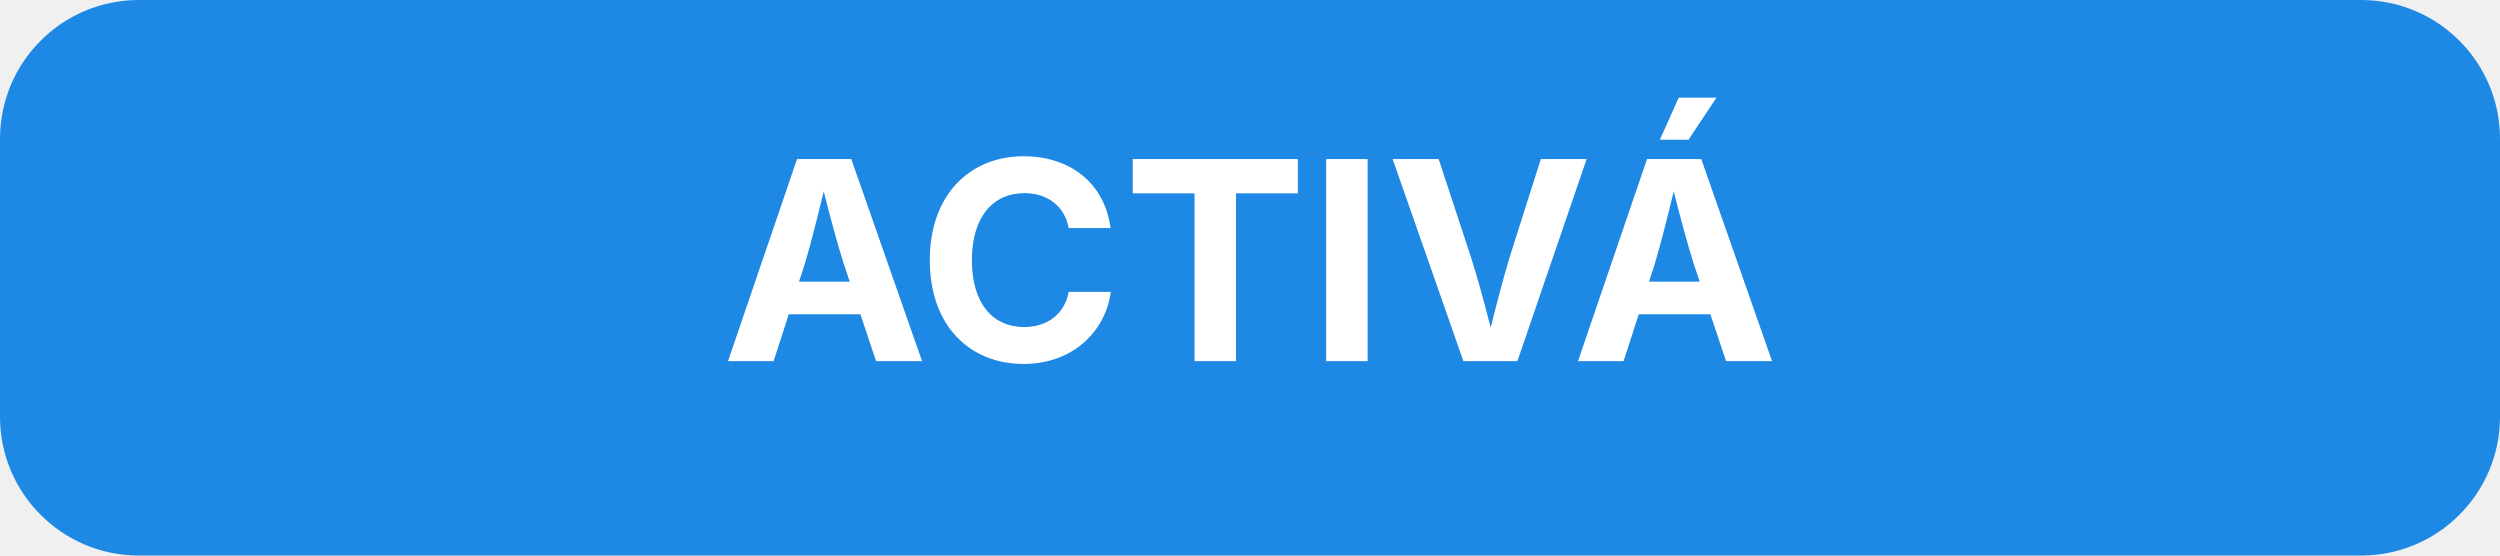
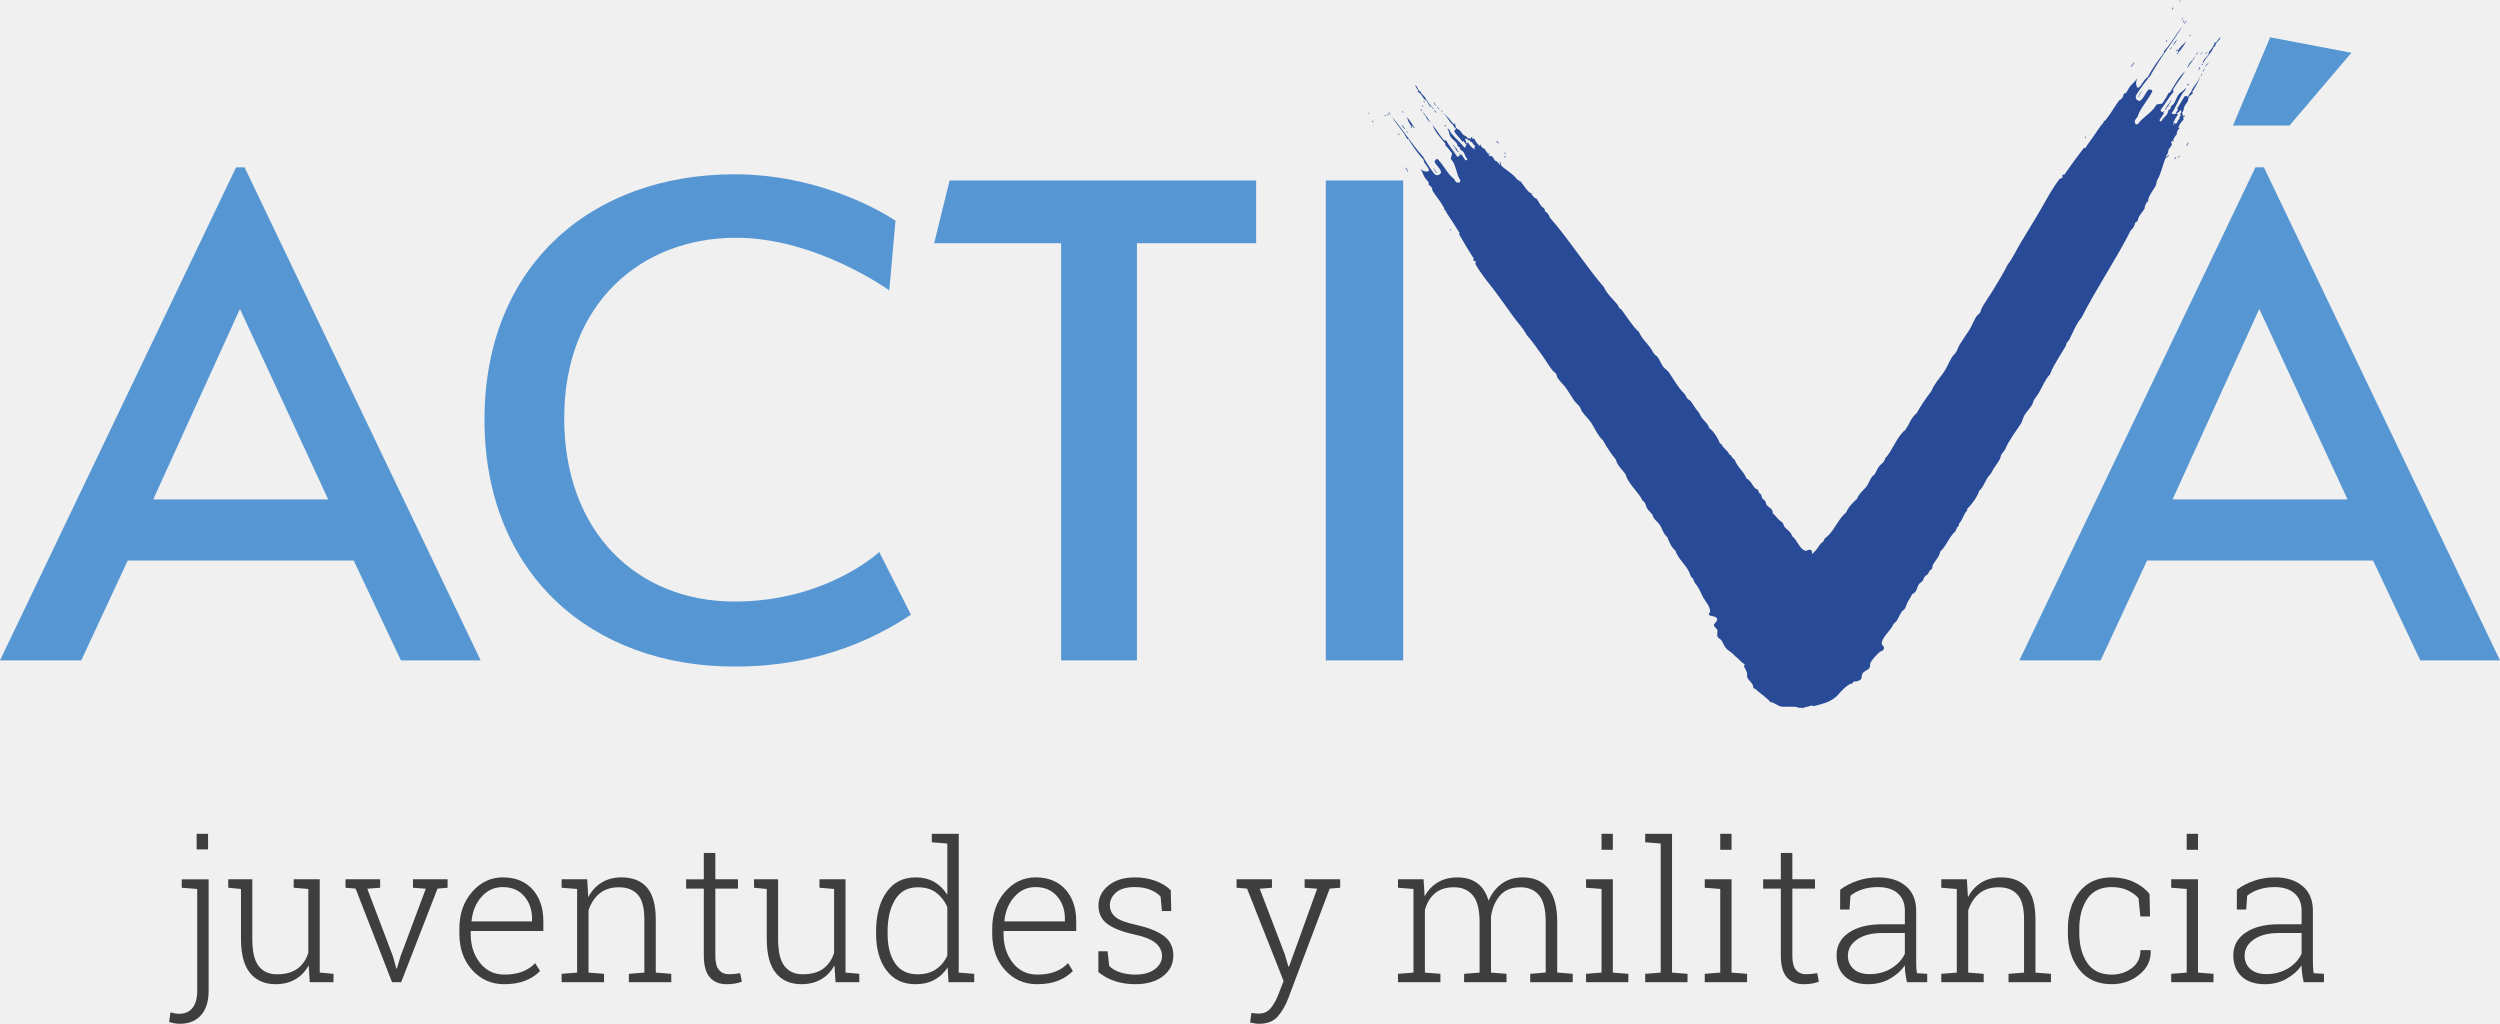
- <svg xmlns="http://www.w3.org/2000/svg" width="180" height="40" viewBox="0 0 180 40">
-   <rect rx="10" width="180" height="40" fill="#1e88e5" />
-   <text x="90" y="26" text-anchor="middle" font-size="20" font-family="Inter, Arial, sans-serif" fill="white" font-weight="700">ACTIVÁ</text>
+ <svg xmlns="http://www.w3.org/2000/svg" id="Capa_2" data-name="Capa 2" viewBox="0 0 2267.39 928.51">
+   <defs>
+     <style>
+       .cls-1 {
+         fill: #5697d3;
+       }
+ 
+       .cls-2 {
+         fill: #294b97;
+       }
+ 
+       .cls-3 {
+         fill: #3f3e3e;
+       }
+     </style>
+   </defs>
+   <g id="Layer_1" data-name="Layer 1">
+     <g>
+       <g>
+         <path class="cls-1" d="M363.62,598.93l-42.82-90.55H115.83l-42.12,90.55H0L214.1,151.77h7.72s214.1,447.16,214.1,447.16h-72.31ZM138.99,452.91h158.65l-80.03-172.69-78.62,172.69Z" />
+         <path class="cls-1" d="M439.42,380.61c0-140.4,97.58-222.53,226.74-222.53,85.64,0,146.01,42.12,146.01,42.12l-5.62,63.17s-65.99-47.73-139-47.73c-85.64,0-155.84,58.97-155.84,163.57,0,103.89,66.69,166.37,154.44,166.37,83.53,0,131.27-44.93,131.27-44.93l28.78,56.86c-51.95,34.39-106,47.04-160.05,47.04-129.17,0-226.74-83.54-226.74-223.94Z" />
+         <path class="cls-1" d="M1031.16,598.93h-68.79V220.56h-115.13s14.04-56.86,14.04-56.86h277.99v56.86s-108.11,0-108.11,0v378.37Z" />
+         <path class="cls-1" d="M1202.43,163.7h70.2s0,435.23,0,435.23h-70.2V163.7Z" />
+         <path class="cls-1" d="M2195.09,598.93l-42.82-90.55h-204.98l-42.12,90.55h-73.71s214.1-447.16,214.1-447.16h7.72l214.1,447.16h-72.31ZM1970.45,452.91h158.65l-80.03-172.69-78.62,172.69ZM2058.91,33.83l73.71,14.04-56.16,65.98h-51.24l33.7-80.02Z" />
+       </g>
+       <g>
+         <path class="cls-3" d="M189.23,898.5c0,9.6-2.3,17-6.9,22.21-4.6,5.21-11.01,7.81-19.24,7.81-1.78,0-3.44-.14-4.96-.43-1.52-.28-3.09-.69-4.7-1.21l1.12-8.71c.86.28,2.08.58,3.66.86,1.58.29,3.01.43,4.27.43,5.18,0,9.2-1.76,12.08-5.3,2.88-3.54,4.31-8.76,4.31-15.65v-92.23s-14.06-1.12-14.06-1.12v-7.67s24.41,0,24.41,0v101.02ZM188.71,770.38h-10.35s0-14.14,0-14.14h10.35s0,14.14,0,14.14Z" />
+         <path class="cls-3" d="M279.99,875.46c-2.93,5.47-6.94,9.69-12.04,12.68-5.09,2.99-11.09,4.48-17.98,4.48-9.84,0-17.53-3.33-23.08-10.01-5.55-6.67-8.33-17.03-8.33-31.06v-45.29s-11.56-1.12-11.56-1.12v-7.67h11.56s10.27,0,10.27,0v54.26c0,11.38,1.94,19.55,5.82,24.5,3.88,4.94,9.39,7.41,16.52,7.41,7.82,0,14.05-1.73,18.67-5.18,4.63-3.45,7.89-8.23,9.79-14.32v-57.89s-13.28-1.12-13.28-1.12v-7.67s13.28,0,13.28,0h10.35s0,84.62,0,84.62l12.51,1.12v7.59s-21.57,0-21.57,0l-.95-15.36Z" />
+         <path class="cls-3" d="M344.76,805.15l-11.64.87,23.29,61.42,3.03,10.95h.51s3.28-10.95,3.28-10.95l22.95-61.42-11.64-.87v-7.67s31.4,0,31.4,0v7.67s-9.14.78-9.14.78l-32.96,84.88h-8.28s-33.04-84.88-33.04-84.88l-9.14-.78v-7.67s31.4,0,31.4,0v7.67Z" />
+         <path class="cls-3" d="M457.35,892.63c-11.73,0-21.45-4.3-29.16-12.9-7.71-8.6-11.56-19.54-11.56-32.82v-4.75c0-13.34,3.84-24.41,11.52-33.21,7.67-8.8,16.95-13.2,27.82-13.2,11.44,0,20.45,3.62,27,10.86,6.56,7.25,9.83,16.91,9.83,28.99v8.8s-65.9,0-65.9,0v2.51c0,10.46,2.8,19.25,8.41,26.35,5.61,7.1,12.96,10.65,22.04,10.65,6.38,0,11.85-.89,16.39-2.67,4.55-1.79,8.43-4.34,11.65-7.68l4.4,7.08c-3.51,3.68-7.93,6.6-13.28,8.75-5.35,2.16-11.73,3.24-19.15,3.24ZM455.97,804.54c-7.59,0-13.99,2.92-19.19,8.76-5.21,5.84-8.24,13.16-9.11,21.96l.17.43h54.69s0-2.58,0-2.58c0-8.11-2.39-14.9-7.16-20.36-4.77-5.47-11.24-8.2-19.41-8.2Z" />
+         <path class="cls-3" d="M509.36,883.22l14.06-1.12v-75.83s-14.06-1.12-14.06-1.12v-7.67s23.21,0,23.21,0l.95,16.3c2.99-5.75,7.03-10.19,12.12-13.33,5.09-3.13,11.12-4.7,18.07-4.7,10.12,0,17.83,3.09,23.12,9.27,5.29,6.18,7.93,15.83,7.93,28.94v48.14s14.06,1.12,14.06,1.12v7.59s-38.47,0-38.47,0v-7.59s14.06-1.12,14.06-1.12v-48.05c0-10.7-1.99-18.25-6-22.68-3.99-4.44-9.67-6.65-17.03-6.65-7.25,0-13.16,1.91-17.73,5.74-4.58,3.82-7.87,8.89-9.88,15.22v56.42s14.06,1.12,14.06,1.12v7.59s-38.48,0-38.48,0v-7.59Z" />
+         <path class="cls-3" d="M648.77,773.58v23.9s20.53,0,20.53,0v8.45s-20.53,0-20.53,0v60.82c0,6.1,1.11,10.42,3.32,12.98,2.21,2.56,5.16,3.84,8.84,3.84,1.67,0,3.29-.07,4.88-.21,1.58-.14,3.4-.39,5.48-.73l1.55,7.67c-1.73.75-3.82,1.32-6.3,1.73s-4.95.61-7.42.61c-6.56,0-11.66-2.07-15.31-6.21-3.66-4.14-5.48-10.7-5.48-19.67v-60.82s-16.04,0-16.04,0v-8.45s16.04,0,16.04,0v-23.9s10.44,0,10.44,0Z" />
+         <path class="cls-3" d="M756.86,875.46c-2.93,5.47-6.94,9.69-12.04,12.68-5.09,2.99-11.09,4.48-17.98,4.48-9.84,0-17.53-3.33-23.08-10.01-5.55-6.67-8.33-17.03-8.33-31.06v-45.29s-11.56-1.12-11.56-1.12v-7.67h11.56s10.27,0,10.27,0v54.26c0,11.38,1.94,19.55,5.82,24.5,3.88,4.94,9.39,7.41,16.52,7.41,7.82,0,14.05-1.73,18.67-5.18,4.63-3.45,7.89-8.23,9.79-14.32v-57.89s-13.28-1.12-13.28-1.12v-7.67s13.28,0,13.28,0h10.35s0,84.62,0,84.62l12.51,1.12v7.59s-21.57,0-21.57,0l-.95-15.36Z" />
+         <path class="cls-3" d="M859.44,877.36c-3.1,4.88-7.1,8.66-11.99,11.3-4.88,2.65-10.64,3.97-17.25,3.97-11.16,0-19.89-4.17-26.18-12.51-6.3-8.34-9.45-19.47-9.45-33.38v-1.81c0-14.9,3.15-26.82,9.45-35.76,6.3-8.94,15.08-13.41,26.35-13.41,6.5,0,12.13,1.36,16.91,4.1,4.77,2.73,8.75,6.63,11.9,11.68v-46.49s-14.06-1.13-14.06-1.13v-7.67s14.06,0,14.06,0h10.35s0,125.86,0,125.86l14.06,1.12v7.59s-23.29,0-23.29,0l-.87-13.46ZM805,846.73c0,11.27,2.25,20.24,6.78,26.91,4.51,6.67,11.31,10.01,20.4,10.01,6.61,0,12.15-1.5,16.61-4.48,4.45-2.99,7.92-7.11,10.39-12.34v-44.17c-2.3-5.29-5.62-9.6-9.96-12.94-4.35-3.33-9.97-5-16.87-5-9.08,0-15.91,3.73-20.49,11.17-4.57,7.45-6.85,17.13-6.85,29.03v1.81Z" />
+         <path class="cls-3" d="M940.62,892.63c-11.73,0-21.45-4.3-29.16-12.9-7.71-8.6-11.56-19.54-11.56-32.82v-4.75c0-13.34,3.84-24.41,11.52-33.21,7.67-8.8,16.95-13.2,27.82-13.2,11.44,0,20.45,3.62,27,10.86,6.56,7.25,9.83,16.91,9.83,28.99v8.8s-65.9,0-65.9,0v2.51c0,10.46,2.8,19.25,8.41,26.35,5.61,7.1,12.96,10.65,22.04,10.65,6.38,0,11.85-.89,16.39-2.67,4.55-1.79,8.43-4.34,11.65-7.68l4.4,7.08c-3.51,3.68-7.93,6.6-13.28,8.75-5.35,2.16-11.73,3.24-19.15,3.24ZM939.24,804.54c-7.59,0-13.99,2.92-19.19,8.76-5.21,5.84-8.24,13.16-9.11,21.96l.17.43h54.69s0-2.58,0-2.58c0-8.11-2.39-14.9-7.16-20.36-4.77-5.47-11.24-8.2-19.41-8.2Z" />
+         <path class="cls-3" d="M1062.25,826.29h-8.45s-1.21-13.2-1.21-13.2c-2.58-2.7-5.85-4.8-9.79-6.3-3.94-1.5-8.47-2.25-13.58-2.25-7.54,0-13.19,1.63-16.95,4.88-3.77,3.25-5.65,7.06-5.65,11.43,0,4.31,1.62,7.88,4.88,10.7,3.25,2.81,9.73,5.29,19.45,7.41,11.1,2.47,19.41,5.85,24.93,10.14,5.52,4.29,8.28,10.11,8.28,17.47,0,7.77-3.14,14.05-9.45,18.85-6.3,4.8-14.62,7.2-24.98,7.2-6.89,0-13.18-.96-18.85-2.89-5.66-1.92-10.57-4.64-14.71-8.15v-18.81s8.37,0,8.37,0l1.47,13.29c2.77,2.76,6.26,4.76,10.49,6,4.22,1.24,8.63,1.85,13.24,1.85,7.48,0,13.38-1.64,17.69-4.92,4.32-3.28,6.47-7.25,6.47-11.9,0-4.37-1.8-8.19-5.39-11.47-3.59-3.28-10.08-5.96-19.45-8.03-11.1-2.41-19.34-5.62-24.72-9.62-5.38-3.99-8.07-9.59-8.07-16.77s3.02-13.16,9.06-18.07c6.04-4.92,14-7.37,23.9-7.37,6.84,0,13.09,1.05,18.76,3.14,5.66,2.1,10.28,4.93,13.85,8.5l.43,18.89Z" />
+         <path class="cls-3" d="M1215.46,805.15l-9.49.78-37.7,99.81c-2.41,6.33-5.55,11.71-9.4,16.14s-9.49,6.64-16.91,6.64c-1.21,0-2.68-.13-4.4-.39-1.73-.26-2.99-.54-3.79-.82l1.21-8.63c.69.11,1.8.24,3.32.39,1.53.14,2.61.21,3.24.21,4.55,0,8.14-1.58,10.79-4.74,2.64-3.16,4.97-7.27,6.99-12.34l4.83-12.5-33.13-83.77-9.49-.78v-7.67s32.09,0,32.09,0v7.67s-11.13.87-11.13.87l22.78,59.52,3.28,11.21h.52s25.53-70.73,25.53-70.73l-11.38-.87v-7.67s32.26,0,32.26,0v7.67Z" />
+         <path class="cls-3" d="M1267.91,805.15v-7.67s23.21,0,23.21,0l.95,15.44c2.99-5.47,6.99-9.69,11.99-12.68,5-2.99,10.96-4.48,17.86-4.48,7.13,0,13.08,1.74,17.85,5.22,4.77,3.48,8.2,8.78,10.27,15.91,2.82-6.56,6.83-11.72,12.04-15.48,5.2-3.77,11.54-5.65,19.02-5.65,9.95,0,17.64,3.3,23.08,9.92,5.44,6.61,8.15,16.85,8.15,30.71v45.63s14.06,1.21,14.06,1.21v7.59s-38.57,0-38.57,0v-7.59s14.06-1.21,14.06-1.21v-45.81c0-11.5-2.02-19.63-6.08-24.37-4.06-4.74-9.71-7.12-16.95-7.12-8.05,0-14.24,2.56-18.59,7.68-4.34,5.12-7.04,11.64-8.07,19.58,0,.46.02.9.05,1.3.02.4.04.92.04,1.55v47.27s14.06,1.12,14.06,1.12v7.59s-38.48,0-38.48,0v-7.59s14.06-1.12,14.06-1.12v-45.89c0-11.27-2.06-19.33-6.17-24.2-4.11-4.86-9.76-7.3-16.95-7.3-7.37,0-13.19,1.86-17.47,5.57-4.29,3.7-7.29,8.7-9.01,14.96v56.85s14.06,1.12,14.06,1.12v7.59s-38.48,0-38.48,0v-7.59s14.06-1.12,14.06-1.12v-75.83s-14.06-1.12-14.06-1.12Z" />
+         <path class="cls-3" d="M1438.47,883.22l14.06-1.12v-75.83s-14.06-1.12-14.06-1.12v-7.67s24.32,0,24.32,0v84.62s14.06,1.12,14.06,1.12v7.59s-38.38,0-38.38,0v-7.59ZM1462.79,770.73h-10.27s0-14.49,0-14.49h10.27s0,14.49,0,14.49Z" />
+         <path class="cls-3" d="M1492.12,763.91v-7.67s24.33,0,24.33,0v125.86s14.06,1.12,14.06,1.12v7.59s-38.39,0-38.39,0v-7.59s14.06-1.12,14.06-1.12v-117.06s-14.06-1.13-14.06-1.13Z" />
+         <path class="cls-3" d="M1546.13,883.22l14.06-1.12v-75.83s-14.06-1.12-14.06-1.12v-7.67s24.32,0,24.32,0v84.62s14.06,1.12,14.06,1.12v7.59s-38.38,0-38.38,0v-7.59ZM1570.45,770.73h-10.27s0-14.49,0-14.49h10.27s0,14.49,0,14.49Z" />
+         <path class="cls-3" d="M1625.58,773.58v23.9s20.53,0,20.53,0v8.45s-20.53,0-20.53,0v60.82c0,6.1,1.11,10.42,3.32,12.98,2.21,2.56,5.16,3.84,8.84,3.84,1.67,0,3.29-.07,4.88-.21,1.58-.14,3.4-.39,5.48-.73l1.55,7.67c-1.73.75-3.82,1.32-6.3,1.73s-4.95.61-7.42.61c-6.56,0-11.66-2.07-15.31-6.21-3.66-4.14-5.48-10.7-5.48-19.67v-60.82s-16.04,0-16.04,0v-8.45s16.04,0,16.04,0v-23.9s10.44,0,10.44,0Z" />
+         <path class="cls-3" d="M1729.53,890.82c-.69-3.16-1.17-5.89-1.47-8.19-.28-2.3-.43-4.63-.43-6.99-3.44,4.88-8.05,8.94-13.8,12.16-5.75,3.21-12.23,4.83-19.41,4.83-9.15,0-16.22-2.36-21.22-7.08-5-4.71-7.5-11.1-7.5-19.15,0-8.63,3.71-15.47,11.12-20.53,7.42-5.06,17.48-7.59,30.2-7.59h20.61s0-12.34,0-12.34c0-6.67-2.14-11.9-6.42-15.7-4.29-3.8-10.28-5.7-17.99-5.7-5.18,0-9.91.71-14.19,2.12-4.29,1.41-7.87,3.32-10.75,5.74l-.86,12.51h-8.54s.09-17.95.09-17.95c4.31-3.33,9.47-6.04,15.48-8.11,6.01-2.07,12.41-3.1,19.2-3.1,10.29,0,18.57,2.62,24.84,7.85,6.27,5.23,9.4,12.74,9.4,22.52v45.89c0,1.9.05,3.73.13,5.48.09,1.76.27,3.47.56,5.14l9.32.6v7.59s-18.38,0-18.38,0ZM1695.54,883.48c7.48,0,14.06-1.73,19.76-5.18,5.69-3.45,9.8-7.9,12.33-13.37v-18.72s-20.78,0-20.78,0c-9.38,0-16.87,1.94-22.48,5.82-5.6,3.88-8.41,8.78-8.41,14.71,0,5,1.73,9.04,5.22,12.12,3.48,3.08,8.26,4.62,14.36,4.62Z" />
+         <path class="cls-3" d="M1760.67,883.22l14.06-1.12v-75.83s-14.06-1.12-14.06-1.12v-7.67s23.21,0,23.21,0l.95,16.3c2.99-5.75,7.03-10.19,12.12-13.33,5.09-3.13,11.12-4.7,18.07-4.7,10.12,0,17.83,3.09,23.12,9.27,5.29,6.18,7.93,15.83,7.93,28.94v48.14s14.06,1.12,14.06,1.12v7.59s-38.47,0-38.47,0v-7.59s14.06-1.12,14.06-1.12v-48.05c0-10.7-1.99-18.25-6-22.68-3.99-4.44-9.67-6.65-17.03-6.65-7.25,0-13.16,1.91-17.73,5.74-4.58,3.82-7.87,8.89-9.88,15.22v56.42s14.06,1.12,14.06,1.12v7.59s-38.48,0-38.48,0v-7.59Z" />
+         <path class="cls-3" d="M1915.34,883.91c6.84,0,12.88-1.95,18.11-5.87,5.23-3.91,7.85-9.34,7.85-16.3h9.14s.17.52.17.52c.29,8.63-3.15,15.84-10.31,21.65-7.16,5.81-15.49,8.71-24.98,8.71-12.65,0-22.46-4.36-29.42-13.07-6.96-8.71-10.44-19.91-10.44-33.6v-3.62c0-13.57,3.48-24.72,10.44-33.47,6.96-8.75,16.73-13.11,29.33-13.11,7.19,0,13.77,1.35,19.75,4.05s10.84,6.39,14.58,11.05l.43,20.36h-8.79s-1.64-16.56-1.64-16.56c-2.77-3.11-6.2-5.57-10.31-7.38-4.11-1.81-8.78-2.72-14.02-2.72-10.01,0-17.41,3.58-22.22,10.75-4.8,7.16-7.2,16.17-7.2,27.04v3.62c0,11.05,2.39,20.13,7.16,27.26,4.77,7.14,12.22,10.7,22.34,10.7Z" />
+         <path class="cls-3" d="M1969.18,883.22l14.06-1.12v-75.83s-14.06-1.12-14.06-1.12v-7.67s24.32,0,24.32,0v84.62s14.06,1.12,14.06,1.12v7.59s-38.38,0-38.38,0v-7.59ZM1993.5,770.73h-10.27s0-14.49,0-14.49h10.27s0,14.49,0,14.49Z" />
+         <path class="cls-3" d="M2089.34,890.82c-.69-3.16-1.17-5.89-1.47-8.19-.28-2.3-.43-4.63-.43-6.99-3.44,4.88-8.05,8.94-13.8,12.16-5.75,3.21-12.23,4.83-19.41,4.83-9.15,0-16.22-2.36-21.22-7.08-5-4.71-7.5-11.1-7.5-19.15,0-8.63,3.71-15.47,11.12-20.53,7.42-5.06,17.48-7.59,30.2-7.59h20.61s0-12.34,0-12.34c0-6.67-2.14-11.9-6.42-15.7-4.29-3.8-10.28-5.7-17.99-5.7-5.18,0-9.91.71-14.19,2.12-4.29,1.41-7.87,3.32-10.75,5.74l-.86,12.51h-8.54s.09-17.95.09-17.95c4.31-3.33,9.47-6.04,15.48-8.11,6.01-2.07,12.41-3.1,19.2-3.1,10.29,0,18.57,2.62,24.84,7.85,6.27,5.23,9.4,12.74,9.4,22.52v45.89c0,1.9.05,3.73.13,5.48.09,1.76.27,3.47.56,5.14l9.32.6v7.59s-18.38,0-18.38,0ZM2055.35,883.48c7.48,0,14.06-1.73,19.76-5.18,5.69-3.45,9.8-7.9,12.33-13.37v-18.72s-20.78,0-20.78,0c-9.38,0-16.87,1.94-22.48,5.82-5.6,3.88-8.41,8.78-8.41,14.71,0,5,1.73,9.04,5.22,12.12,3.48,3.08,8.26,4.62,14.36,4.62Z" />
+       </g>
+       <g>
+         <path class="cls-2" d="M1314.7,208.16c.42.59.86,1.03,1.39,1.1.18-.83-.74-1.33-1.39-1.1Z" />
+         <path class="cls-2" d="M1365.68,143.22c-.28-.6-.2-1.13-.84-1.81-1.2.63.26,1.58.84,1.81Z" />
+         <path class="cls-2" d="M1365.56,139.93c.12-.53-.62-1.94-1.3-1.49.46.39.71,1.74,1.3,1.49Z" />
+         <path class="cls-2" d="M1351.32,140.28c-.46-.4-.72-1.74-1.31-1.49-.15.71.73,1.4,1.31,1.49Z" />
+         <path class="cls-2" d="M1359.52,130.13c-.82-.91-1.52-2.4-2.54-2.35.72,1.41,1.56,2.22,2.54,2.35Z" />
+         <path class="cls-2" d="M1300.1,152.03c-.39,1.77,2.49,4.03,3.51,5.4-.54-2-3.01-3.21-3.51-5.4Z" />
+         <path class="cls-2" d="M1321.58,136.44c-.1-.57-.17-1.12-.45-1.72-1.35-.02-2.86-4.33-3.77-3.22,2.45,1.63,3.11,5.85,5.68,6.66.21-1.1-.94-1.16-1.46-1.72Z" />
+         <path class="cls-2" d="M1310.89,113.26c-.42.25-.7.54-.79.86.33.67.82.56,1.4.08l-.61-.94Z" />
+         <path class="cls-2" d="M1292.73,104.46c.42,2.37,2.73,5.58,4.74,6.27-2.66-2.83-3.5-5.62-6.2-7.99-1.56-2.36-.34.34.53,1.33.23.51.62.26.93.39Z" />
+         <path class="cls-2" d="M1308.3,101.5c.07-.44-.86-1.55-1.54-1.33.45.74.96,1.23,1.54,1.33Z" />
+         <path class="cls-2" d="M1276.62,120.56c.12-.85-.98-1.72-1.61-1.96.56.54.91,2.06,1.61,1.96Z" />
+         <path class="cls-2" d="M1300.62,100.56c.93.4,1.64,1.8,2.62,1.96-.72-.8-2.14-3.23-2.62-1.96Z" />
+         <path class="cls-2" d="M1305.76,99.15c-.86-.74-1.57-2.16-2.54-2.35.82.9,1.52,2.4,2.54,2.35Z" />
+         <path class="cls-2" d="M1269.62,122.2c-.66-.38-1.19-1.39-2.01-1.02.63.52,1.17,1.49,2.01,1.02Z" />
+         <path class="cls-2" d="M1274.48,117.28c-1.07-1.87-1.87-3.14-3.52-4.38.76,1.36,2.35,4.08,3.52,4.38Z" />
+         <path class="cls-2" d="M1302.91,96.33c-1.49-.8-1.46-3.18-2.83-3.84.59,1.07.96,3.4,2.83,3.84Z" />
+         <path class="cls-2" d="M1288.12,99.45c.63.51,1.22,1.23,1.93,1.41-.59-.74-1.01-2.25-1.93-1.41Z" />
+         <path class="cls-2" d="M1291.02,97.18c-.51-.47-.81-1.9-1.46-1.72.44.9.51,1.58,1.46,1.72Z" />
+         <path class="cls-2" d="M1291.86,91.23c-1.49.48-.18,2.13.6,1.96-.23-.79-.72-.39-1-1.02.36-.27.84-.51.4-.94Z" />
+         <path class="cls-2" d="M1271.49,100.76c1.64,3.44,1.73.48,0,0h0Z" />
+         <path class="cls-2" d="M1261.28,104.2c-.12-.61-1.43-2.41-2.22-2.9.58,1.25,1.09,2.28,2.22,2.9Z" />
+         <path class="cls-2" d="M1259.42,104.44l-.76-1.17c-.95.12.28,2.01.76,1.17Z" />
+         <path class="cls-2" d="M1244.22,109.52c.23.68.84,1.34,1.54,1.33.07-.44-.86-1.56-1.54-1.33Z" />
+         <path class="cls-2" d="M1242.43,103.65c-1.76-2.62-2.38-1.17,0,0h0Z" />
+         <path class="cls-2" d="M1274.46,151.92c.23,1.27,1.95,1.99,1.51,3.36.62-.05,1.13.39,1.7.55-1.81-1.27-1.39-3.45-3.22-3.91Z" />
+         <path class="cls-2" d="M1278.9,111.65c-.32.22-.59.23-.86.23.67.99,1.46,1.38,2.07,2.66-.31.19-.52-.08-.86.24.62.53.06.83.53,1.33,1.32-.35-.2-1.26.57-1.72,1.18-.48,1.71,2.1,2.85,1.8-1.87-2.06-4.85-8.51-7.96-10.18,2.45,2.31,1.52,5.21,3.66,5.64Z" />
+         <path class="cls-2" d="M1299.63,98.52c-.09-.13.02-.4.23-.16,1.57,2.11-.16-1.2-1-1.02-.04.23.18,1.48.77,1.18Z" />
+         <path class="cls-2" d="M1285.51,83c3.14,1.37,4.89,5.13,6.21,6.97-.15-.26-.5-.53-.39-.08,4.01.37,3.62,7.04,7.38,7.21-3.84-3.58-5.32-9.1-9.57-12.15.04-.47-.34-1.02-.3-1.49-2.32-.22-3.28-5.06-5.13-6.35-.17,1.59,1.67,3.81,2.73,5.25l-.94.63Z" />
+         <path class="cls-2" d="M1255.38,104.44c.65.13,1.19.71,1.85.78.3-.91-1.95-1.02-1.85-.78Z" />
+         <path class="cls-2" d="M1891.46,123.52c-.45.7-.74,1.36-.64,1.93.88-.22,1.08-1.39.64-1.93Z" />
+         <path class="cls-2" d="M1972.23,144.54c.5-.55,1.05-.7,1.51-1.64-1-.91-1.47.96-1.51,1.64Z" />
+         <path class="cls-2" d="M1975.44,142.96c.56-.12,1.71-1.47,1.05-1.96-.24.63-1.49,1.48-1.05,1.96Z" />
+         <path class="cls-2" d="M1970.56,128.9c.25-.64,1.49-1.49,1.06-1.98-.75.17-1.15,1.36-1.06,1.98Z" />
+         <path class="cls-2" d="M1983.17,132.6c.63-1.22,1.88-2.58,1.51-3.58-1.16,1.34-1.69,2.54-1.51,3.58Z" />
+         <path class="cls-2" d="M1943.1,82.56c-1.89.4-3.36,4.32-4.42,5.99,1.83-1.47,2.35-4.49,4.42-5.99Z" />
+         <path class="cls-2" d="M1965.17,97.32c.54-.35,1.07-.66,1.59-1.2-.38-1.37,3.5-4.78,2.11-5.21-.91,3.18-4.95,5.69-5,8.63,1.17-.28.88-1.46,1.3-2.22Z" />
+         <path class="cls-2" d="M1985.22,76.45c-.38-.32-.74-.48-1.08-.43-.57.62-.32,1.08.32,1.45l.76-1.02Z" />
+         <path class="cls-2" d="M1989.09,53.19c-.46.44-.09.74-.15,1.11-2.29,1.41-4.93,5.09-5.07,7.43,2.15-3.88,4.75-5.89,6.43-9.63,1.97-2.57-.44-.2-1.21,1.09Z" />
+         <path class="cls-2" d="M1997.14,66.73c-.63.76-.98,1.47-.92,2.1.47-.12,1.33-1.51.92-2.1Z" />
+         <path class="cls-2" d="M1969.75,42.22c-.4.8-1.87,1.81-1.57,2.48.9-.24,1.49-1.74,1.57-2.48Z" />
+         <path class="cls-2" d="M1995.06,60.68c-.15,1.1-1.38,2.41-1.26,3.46.62-1.05,2.68-3.5,1.26-3.46Z" />
+         <path class="cls-2" d="M1999.58,61.77c-.69,1.2-2.01,2.52-1.68,3.54.51-1.17,1.75-2.47,1.68-3.54Z" />
+         <path class="cls-2" d="M1965.15,35.74c-.37.87-1.22,1.84-.51,2.5.22-.84,1.11-1.81.51-2.5Z" />
+         <path class="cls-2" d="M1970.97,41.11c1.63-1.89,2.71-3.25,3.55-5.47-1.19,1.36-3.55,4.15-3.55,5.47Z" />
+         <path class="cls-2" d="M1999.96,61.27c.4-1.84,2.81-2.78,3.11-4.44-.92,1.04-3.17,2.36-3.11,4.44Z" />
+         <path class="cls-2" d="M1992.79,47.53c-.35.86-.92,1.76-.91,2.55.59-.91,2-1.96.91-2.55Z" />
+         <path class="cls-2" d="M1995.87,49.55c.33-.71,1.7-1.61,1.35-2.19-.8.82-1.46,1.17-1.35,2.19Z" />
+         <path class="cls-2" d="M2001.06,47.93c.37.25.74.64,1.06.02-.89-1.32-2.2.69-1.82,1.41.74-.57.2-.9.76-1.44Z" />
+         <path class="cls-2" d="M1987.02,31.06c-3.07,3.13-.03,1.97,0,0h0Z" />
+         <path class="cls-2" d="M1980.85,22c.59-.38,2.08-2.49,2.38-3.51-1.12,1.12-2.04,2.09-2.38,3.51Z" />
+         <path class="cls-2" d="M1981.13,18.89c-.37-.93-1.98,1.14-1,1.29l1-1.29Z" />
+         <path class="cls-2" d="M1970.06,8.76c.47-.11,1.38-1.56.97-2.17-.64.53-1.16,1.44-.97,2.17Z" />
+         <path class="cls-2" d="M1976.59,2.22c2.23-2.94.6-2.98,0,0h0Z" />
+         <path class="cls-2" d="M1935.81,56.39c-1.22.81-1.47,2.9-2.98,3.07.23.61-.07,1.33-.07,1.99.77-2.43,3.1-2.98,3.05-5.06Z" />
+         <path class="cls-2" d="M1982.67,37.11c-1.7,3.48-4.91,3.76-4.77,6.12-.31-.23-.39-.5-.46-.78-.83,1.1-1.02,2.07-2.16,3.24-.27-.24-.05-.57-.47-.78-.38.86-.83.41-1.22,1.1.71,1.19,1.24-.74,1.91-.15.81.99-1.69,2.63-1.07,3.67,1.6-2.78,7.38-8.54,8.25-12.43Z" />
+         <path class="cls-2" d="M1996.85,58.84c.11-.14.41-.15.22.17-1.71,2.47,1.17-.65.76-1.43-.25.06-1.45.79-.98,1.26Z" />
+         <path class="cls-2" d="M2009.6,38.81l-.88-.7c-.55,3.76-3.86,7.09-5.37,9.19.22-.26.4-.72-.02-.42.71,4.24-6.14,6.57-5.29,10.46,2.58-5.37,7.75-9.13,9.68-14.71.48-.15.94-.76,1.42-.91-.4-2.46,4.23-5.41,5.03-7.82-1.65.47-3.39,3.25-4.56,4.93Z" />
+         <path class="cls-2" d="M1979.08,16c.03.73-.42,1.54-.32,2.25,1.01-.07.54-2.45.32-2.25Z" />
+         <path class="cls-2" d="M1995.58,68.73c-2.1,6.64-6.74,9.25-8.48,15.14-1.54-.02-.86,2.58-2.76,2.3.37.74,1.56-.06.71.94-.33.29-.69.24-.98.85-.76-1.55-1.46-.54-2.6-.76-2.78,4.08-4.44,7.65-6.87,11.16-.17.85,1.02.04.71.93-.73,1.47-1.63,2.36-2.39,4.17-1.25-.17-2.45.57-3.25-.83,3.41-4.65,6.13-12.32,9.9-18.07,1.15-1.74,3.32-2.84,2.56-4.86-1.33,2.84-4.38,3.73-6.07,5.81-2.19,2.7-2.88,6.76-5.15,9.3-.64.72-1.29.75-1.78,1.46-.39.55-.37,1.97-.84,2.56-.52.64-1.05.33-1.41.95-.73,1.26-.61,2.7-1.56,4-1.61,2.16-3.92,3.77-5.29,6.41-.72.16-1.61-.74-1.41-1.43,2.03-2.85,2.28-3.41,4.24-6.39-.33.26-.68.31-1.06.01.71-.85,1.22-.97,1.11-1.97-1.49,2.2-3.15.77-3.45-.55,4.13-5.18,7.99-12.38,11.8-16.36-.14-.84-.57-1.61-.21-2.56,2.96-5.42,7.51-10.61,10.75-16.37-5.69,5.14-9.4,12.13-13.87,19.63-.41.12-.89-.55-1.25.26-1.49,3.49-4.16,6.91-5.59,9.42-1.74.35-3.49.66-5.24.91-4.4,8.07-12.17,10.84-17.13,18.08-.69-.52-1.28-.09-1.93-.21-.18-.98-.67-1.88-.71-2.89.76-1.22,1.21-2.7,2.43-3.41,2.06-7.55,9.41-15.25,13.6-23.57-.5-1.72-1.9-1.62-3.33-1.67-3.22,3.18-4,7.59-8.07,10.49-3.68-.49-4.63-3.29-2.69-6.39,3.24-5.12,9.53-13.46,12.16-16.39,8.5-15.72,19.59-29.49,29.32-45.02-6.56,7.78-10.73,16.36-17.14,22.93.52.33.54.76.08,1.29-5.41,7.08-11.09,15.19-14.71,22.2-3.55,1.51-5.25,8.04-8.85,9.57-2.15-2.5-1.78-5.57-.46-8.84-1.87,2.97-4.63,5.04-6.49,7.33-1.55,1.87-3.1,5.86-4.35,6.47-.28.14-.5-.48-.8-.24-.21.41-.93,1.61-.98,1.75-.43,1.3-.1,1.23-1.05,2.44-1.23,1.58-1.24,1.52-2.56,2.14-4.28,5.42-7.21,11.5-11.62,16.8-.44.62-1.21,1.7-1.32,1.85-.53.43-.68-.34-1.25.3-.32.37.36.56-.11,1.12-1.72,2.07-3.67,4.45-5.12,6.71-3.55,5.67-8.51,11.85-11.39,16.49-.84.9-.77-.97-1.66.41-5.71,7.47-11.66,15.48-17.36,23.75-.49.58-1.21-.6-1.65.43-.92,1.05.41,1.51-.33,2.51-.72.45-1.46.82-2.24.8-7.07,9.11-12.47,19.7-18.45,29.92-5.53,9.53-11.39,18.84-16.77,27.79-4.22,7.05-7.42,14.35-11.98,20.12-4.41,8.83-8.97,16-13.72,23.88-3.43,5.68-7.86,11.52-10.26,16.55-.41.87-.46,2.18-1.06,3.13-.89,1.43-2.61,2.36-3.51,3.77-2.44,3.83-3.93,8.39-6.38,12.2-2.8,4.22-5.51,8.32-8.26,12.47-1.55,2.35-2.22,5.1-3.65,7.49-.95,1.58-2.63,2.8-3.64,4.42-2.84,4.55-4.72,9.82-7.66,13.96-3.93,5.52-8.67,10.77-11.26,17.25-4.75,5.94-9.8,13.62-13.32,19.96-5.08,3.69-6.46,10.1-10.53,15.36-.44.55-1.06.7-1.55,1.22-6.96,7.39-10.64,18.3-16.39,24.22-.47,3.36-3.27,4.61-5.12,6.77-1.99,2.35-2.78,5.22-4.44,7.63-.54.79-1.51,1.19-2.12,1.94-1.87,2.3-2.75,5.21-4.46,7.99-2.56,4.16-7.52,7.02-9.48,12.46-3.34,2.92-7.92,7.51-9.74,12.24-6.62,5.46-9.57,13.68-15.37,20.01-1.96,2.14-4.71,3.35-5.34,6.5-3.01,1.51-4.36,4.98-6.74,7.76-1.02,1.19-2.19,2.32-3.37,3.45-.29-1.4.08-2.51-.79-3.36-.92-.89-2.67-.84-4.4.48-5.99-.28-8.17-9.95-13.03-13.33-.89-4.3-5.43-5.9-7.38-9.28-.39-.68-.43-1.77-.9-2.42-.78-1.08-2.54-2.03-3.79-3.24-2.14-2.08-3.49-4.26-5.47-5.83.21-4.64-4.01-5.06-5.67-7.7-.63-.99-.53-2.44-1.28-3.52-.63-.91-1.91-1.33-2.54-2.36-.64-1.03-.6-2.57-1.28-3.52-.5-.71-1.35-.96-1.7-1.58-.46-.81-.24-1.68-.9-2.42-.7-.78-2.18-1.03-2.87-1.83-2.54-2.9-3.92-6.95-7.7-8.73-2.24-6.36-7.79-9.45-10.62-16.86-1.56-1.26-2.7-2.2-3.38-4.17-.42-.25-.98.13-1.33-.48-1.59-3.77-5.94-5.92-7.44-9.9-.36.07-.7.1-1.02-.01-2.12-5.46-6.07-11.52-9.96-14.28-.81-3.66-4.43-6.08-6.9-9.58-1.16-1.65-1.65-3.72-2.97-5.1-2.6-2.7-4.73-7.1-7.05-9.81-.69-.81-1.94-1.2-2.63-1.98-1.26-1.41-1.73-3.53-3.21-4.94-5.69-5.45-9.81-13.37-13.64-18.92-1.19-1.72-2.95-2.67-4.55-4.41-2.64-2.88-3.68-7.05-6.19-10.04-.63-.75-1.63-1.22-2.24-1.89-1.57-1.75-2.38-3.89-3.82-5.88-3.52-4.88-8.23-8.96-10.35-14.37-5.62-4.89-11.11-13.91-16.12-20.65-2.34-.68-2.27-2.91-3.53-4.4-3.9-4.6-9.69-9.93-12.28-15.78-17.23-20.22-31.88-43.58-49.25-63.36-.2-2.35-2.62-4.54-4.29-5.57.38-.74-.34-1.7-.67-2.59-3.4-1.63-4.49-5.89-7.21-9.03-2.1.18-2.38-2.66-4.4-3.15.45-1.12,1.22.25,1.02-1.01-4.24-.3-8.11-8.65-11.15-11.47.15.24-.22.57-.47.31.12-1.28-1.5-.72-2.08-1.65-4.49-5.86-10.16-8.32-14.71-12.81-.06-.92-.1-3.47-1.52-3.37.48,1.05,1.38,2.18.2,2.89-.7-1.81-2.62-3.51-4.23-3.92-1.43-1.85-1.51-3.26-3.53-4.39-.27-.43-.89,1.23-1.48.31-1.26-3.11-3.19-3.77-4.28-6.58-1.55.04-3.82-2.57-3.85-3.85-1-.46-.29,1.49-1.02,1.01-1.84-1.95-3.69-3.67-4.36-6.19-.85-.15-1.75,0-2.48-.71-.46-.5,1.15-.58.25-1.17-1.14-.35-.65,1.35-1.57,1.72-1.13-.83-1.55-.22-2.56-.32-.42-1.97-2.43-2.1-3.77-3.22-1.38-1.15-2.08-3.01-3.37-4.15-1.1-.98-2.25-.92-3.16-2.28-.74-1.1-.54-2.59-1.44-3.76-.63-.51-.57,1.03-1.24.15-3.2-4.04-6.39-8.08-9.99-10.2,5.11,3.53,5.6,8.39,10.13,11.45-.6,1.36,1.95,1.44.98,3.06.79-.14.54-1.4,1.09-.39.13.37-.04.67.37,1.1-1.65.27-1.03,1.16-1.65,2.11,2.54,3.53,5.04,5.93,7.2,9.01.69.37.43-.89,1.09-.39,1.02,1.03,1.46,2.06,2.76,3.22-.63,1.06-.43,2.31-1.98,2.65-2.79-4.24-8.51-8.65-12.13-13.48-1.09-1.47-1.24-3.69-3.3-3.53,1.99,1.92,1.61,4.85,2.8,6.89,1.54,2.64,4.84,4.3,6.22,6.98.39.75.16,1.33.6,1.95.34.49,1.59.84,1.93,1.41.36.63-.11,1.01.29,1.49.83.97,2.15,1.25,2.92,2.43,1.29,1.98,1.74,4.5,3.5,6.42-.14.68-1.29,1.22-1.8.86-1.68-2.57-2.04-2.96-3.9-5.49.1.36.01.68-.4.94-.48-.84-.38-1.33-1.31-1.49,1.37,1.89-.54,2.97-1.82,2.89-2.97-4.99-7.82-10.26-9.86-14.66-.79-.09-1.63.09-2.32-.47-3.62-4.01-6.44-9.37-10.25-13.71,2.35,6.37,7.05,11.43,11.92,17.32-.05.39-.82.65-.25,1.17,2.49,2.22,4.47,5.45,6.13,7.37-.36,1.62-.76,3.24-1.22,4.85,5.37,5.99,4.6,13.66,8.93,19.96-.72.46-.59,1.1-.95,1.64-.92-.11-1.9.08-2.8-.16-.75-1-1.86-1.8-1.98-3.06-5.72-3.86-9.44-12.42-15.17-18.17-1.7,0-2.15,1.26-2.75,2.5,1.52,3.65,5.14,5.42,6.02,9.78-1.89,3.12-4.67,3.19-6.61.69-3.22-4.13-8.06-11.74-9.61-14.79-10.31-11.5-18.28-24.5-28.46-36.56,4.44,7.56,10.47,13.2,13.9,20.35.49-.38.87-.3,1.16.24,4.09,6.53,8.97,13.54,13.69,18.47-.06,3.5,4.99,6.63,4.93,10.17-3.03,1.25-5.56.16-7.9-1.81,1.87,2.38,2.6,5.31,3.87,7.51,1.04,1.8,3.87,4.21,3.9,5.48,0,.28-.61.31-.53.64.27.29,1.02,1.24,1.12,1.32.95.72,1.02.41,1.69,1.56.87,1.49.81,1.49.82,2.81,2.96,5.19,7.04,9.37,9.84,14.63.36.56.98,1.5,1.07,1.64.15.58-.58.5-.25,1.17.19.38.63-.16.93.39,1.09,2.05,2.36,4.39,3.73,6.26,3.42,4.66,6.66,10.74,9.45,14.55.43.98-1.15.4-.33,1.56,4.04,7.08,8.48,14.48,13.17,21.82.29.6-1.02.87-.33,1.56.51,1.11,1.47.08,2.01,1.02.08.76.08,1.51-.26,2.18,4.8,8.81,11.57,16.61,17.8,24.8,5.8,7.64,11.23,15.57,16.58,22.93,4.22,5.8,9.09,10.76,12.07,16.51,5.66,6.55,9.83,12.71,14.53,19.25,3.38,4.72,6.47,10.36,9.77,14.01.57.63,1.67,1.08,2.24,1.89.85,1.21.9,2.99,1.73,4.21,2.24,3.31,5.52,6.01,7.74,9.32,2.42,3.73,4.78,7.36,7.17,11.03,1.35,2.07,3.46,3.51,4.91,5.49.96,1.31,1.3,3.15,2.27,4.53,2.72,3.87,6.48,7.13,8.8,10.96,3.11,5.12,5.58,10.87,10.15,15.1,3.18,5.94,7.77,12.67,11.82,17.68,1.1,5.55,6.08,8.7,8.99,13.85.31.54.18,1.13.44,1.71,3.67,8.28,11.77,14.73,14.65,21.51,2.76,1.4,2.73,4.23,3.88,6.49,1.24,2.44,3.47,3.97,4.98,6.11.49.7.47,1.66.9,2.41,1.32,2.3,3.56,3.9,5.37,6.2,2.7,3.43,3.31,8.61,7.38,11.88,1.32,3.76,3.55,9.15,7.15,12.03,2.47,7.33,8.79,12.15,12.34,19,1.2,2.31,1.29,5.09,3.88,6.49.28,3.08,2.84,5.23,4.55,8.05,1.7,2.78,2.89,6.06,4.54,9.05,2.35,4.26,6.76,8.54,6.26,13.26-4.38,4.96,5.26,2.31,6.39,6.21.09,2.41-1.56,3.2-2.99,5.23.24,2.05,1.7,3.13,3.13,4.3.66,2.06-.89,4.93.65,7.21.7,1.04,2.34,1.59,3.09,2.67,1.76,2.53,2.41,5.41,4.64,7.66,1.96,1.98,4.67,3.26,6.56,5.44,1.4,1.61,2.14,1.94,3.24,2.91,2.71,2.4,4.26,4.86,6.73,5.5-.2.74-.39,1.48-.67,2.23.74,1.67,2.2,3.65,2.78,6.13.26,1.11-.26,2.62.13,3.61,1.45,3.67,5.77,5.53,5.56,9.77.53.73,1.1.44,1.64.72,5.11,4.81,10.34,7.81,13.81,12.08,3.88.45,6.3,3.33,9.72,4.04,2.13.44,4.89,0,7.17.14,2.61.16,4.94-.07,7.4.31,1.57,1.42,3.25.12,4.84,1,2.67-1.04,5.31-1.29,7.98-2.41.7.28,1.42.1,2.11.63,6.33-1.72,13.37-2.97,19.42-7.74.54-.43,1.68-1.37,2.23-2.01,3.55-4.32,9.53-10.51,13.58-10.95.82-.63.27-1.06,1.09-1.69,1.44.37,5.29-.31,6.87-2.36.55-.71.13-3.05,1.12-4.76,1.47-2.54,5.11-3.12,6.48-5.37.63-1.03.16-3.04.67-4.24,1.36-3.1,6.01-7.82,8.07-9.65,1.67-1.42,3.21-1.23,3.99-2.69.7-1.32.22-3.11-1.58-4.33-1.19-6.27,8.34-12.58,10.64-18.98,4.26-2.74,4.81-8.04,7.79-11.47.59-.69,1.7-1.22,2.23-1.99.89-1.27,1.38-3.49,2.28-5.3,1.54-3.1,3.41-5.44,4.46-8.14,4.82-1.84,4.08-6.32,6.33-9.18.84-1.07,2.36-1.63,3.26-2.86.76-1.04.83-2.52,1.72-3.63.88-1.1,2.47-1.76,3.26-2.87.59-.83.61-1.79,1.15-2.42.7-.83,1.67-.99,2.22-2,.58-1.06.4-2.68.99-3.75,2.17-3.9,5.86-7.17,6.53-11.8,5.77-5.2,7.22-12.22,13.88-18.5.8-2.16,1.41-3.72,3.19-5.33.12-.55-.45-.92.06-1.56,3.27-3.38,4.03-8.76,7.53-12.16-.18-.32-.32-.65-.31-1.03,4.79-4.72,9.59-11.56,11.11-16.76,3.39-2.56,4.7-7.32,7.32-11.48,1.25-1.95,3.13-3.44,4.06-5.43,1.81-3.89,5.46-8.16,7.37-11.78.57-1.08.54-2.51,1.08-3.58.98-1.94,2.92-3.44,3.82-5.59,3.53-8.29,9.9-16.26,14.03-22.79,1.28-2.02,1.61-4.23,2.77-6.67,1.92-4.03,5.67-7.11,7.75-11.06.52-1,.63-2.21,1.09-3.15,1.18-2.41,3.01-4.27,4.46-6.67,3.54-5.88,5.88-12.54,10.43-17.3,2.81-7.96,9.73-17.83,14.54-26.08-.16-2.63,2.04-3.66,3.05-5.64,3.11-6.11,6.26-14.43,11.07-19.86,13.66-26.9,31.28-52.66,44.67-79.17,2.23-1.32,3.54-4.75,3.96-6.89.85.03,1.55-1.14,2.3-1.89.42-4.14,4.26-7.18,6.43-11.33-.89-1.99,1.81-3.58,1.61-5.82,1.26-.08.17,1.32,1.34.55-1.12-4.34,5.77-12.04,7.53-16.37-.18.26-.63.05-.46-.32,1.3-.47.21-1.82.93-2.83,4.22-7.2,4.87-13.88,7.85-20.44.89-.48,3.4-1.65,2.84-3.02-.88.95-1.72,2.35-2.8,1.49,1.57-1.51,2.63-4.18,2.53-5.98,1.38-2.26,2.74-2.96,3.22-5.49.34-.46-1.5-.34-.77-1.34,2.68-2.65,2.72-4.88,5.15-7.22-.53-1.53,1.34-4.98,2.59-5.57.14-1.22-1.57.37-1.32-.58,1.33-2.74,2.53-5.3,4.84-7.07-.11-.91-.53-1.76-.04-2.79.36-.68.92.91,1.24-.26.01-1.29-1.54-.06-2.19-.83.49-1.49-.25-1.64-.45-2.71,1.84-1.27,1.38-3.35,2.09-5.18.73-1.89,2.39-3.39,3.15-5.18.65-1.54.26-2.67,1.34-4.17.88-1.22,2.43-1.66,3.33-3.06.32-.85-1.2-.13-.52-1.19,3.11-4.95,6.15-9.96,7.28-14.46ZM1336.83,135.07c.3-.14.38-.33.32-.55,1.45-.28.58,1.94-.32.55ZM1336.06,134.91c-1.42-1.85-4.32-3.82-4.44-5.8-.25-.38-1.08,1.26-1.8.86,0-1.22-.23-2.49-1.2-3.91,1.85-1.44,2.64,2.17,4.42,1.11.59,1.19.86,1.78,2.08,1.65.89,2.67,2.4,2.33,2.9,4.47-1.4.33-.63.89-1.96,1.63ZM1971.15,112.03c.23.24.45.24.64.07.73,1.33-1.74,1.45-.64-.07ZM1977.9,104.78c-1.02,1.1-1.52,1.64-1.02,2.8-2.39,2.05-1.62,3.4-3.58,4.85-.76-1.27-1.08-.24-2.23-1.25,1.39-2.25,2.52-5.99,4.45-6.98.3-.42-1.58-.54-1.4-1.43,1.22-.52,2.43-1.31,3.56-2.9,1.99,1.24-1.38,3.59.22,4.91Z" />
+       </g>
+     </g>
+   </g>
</svg>
